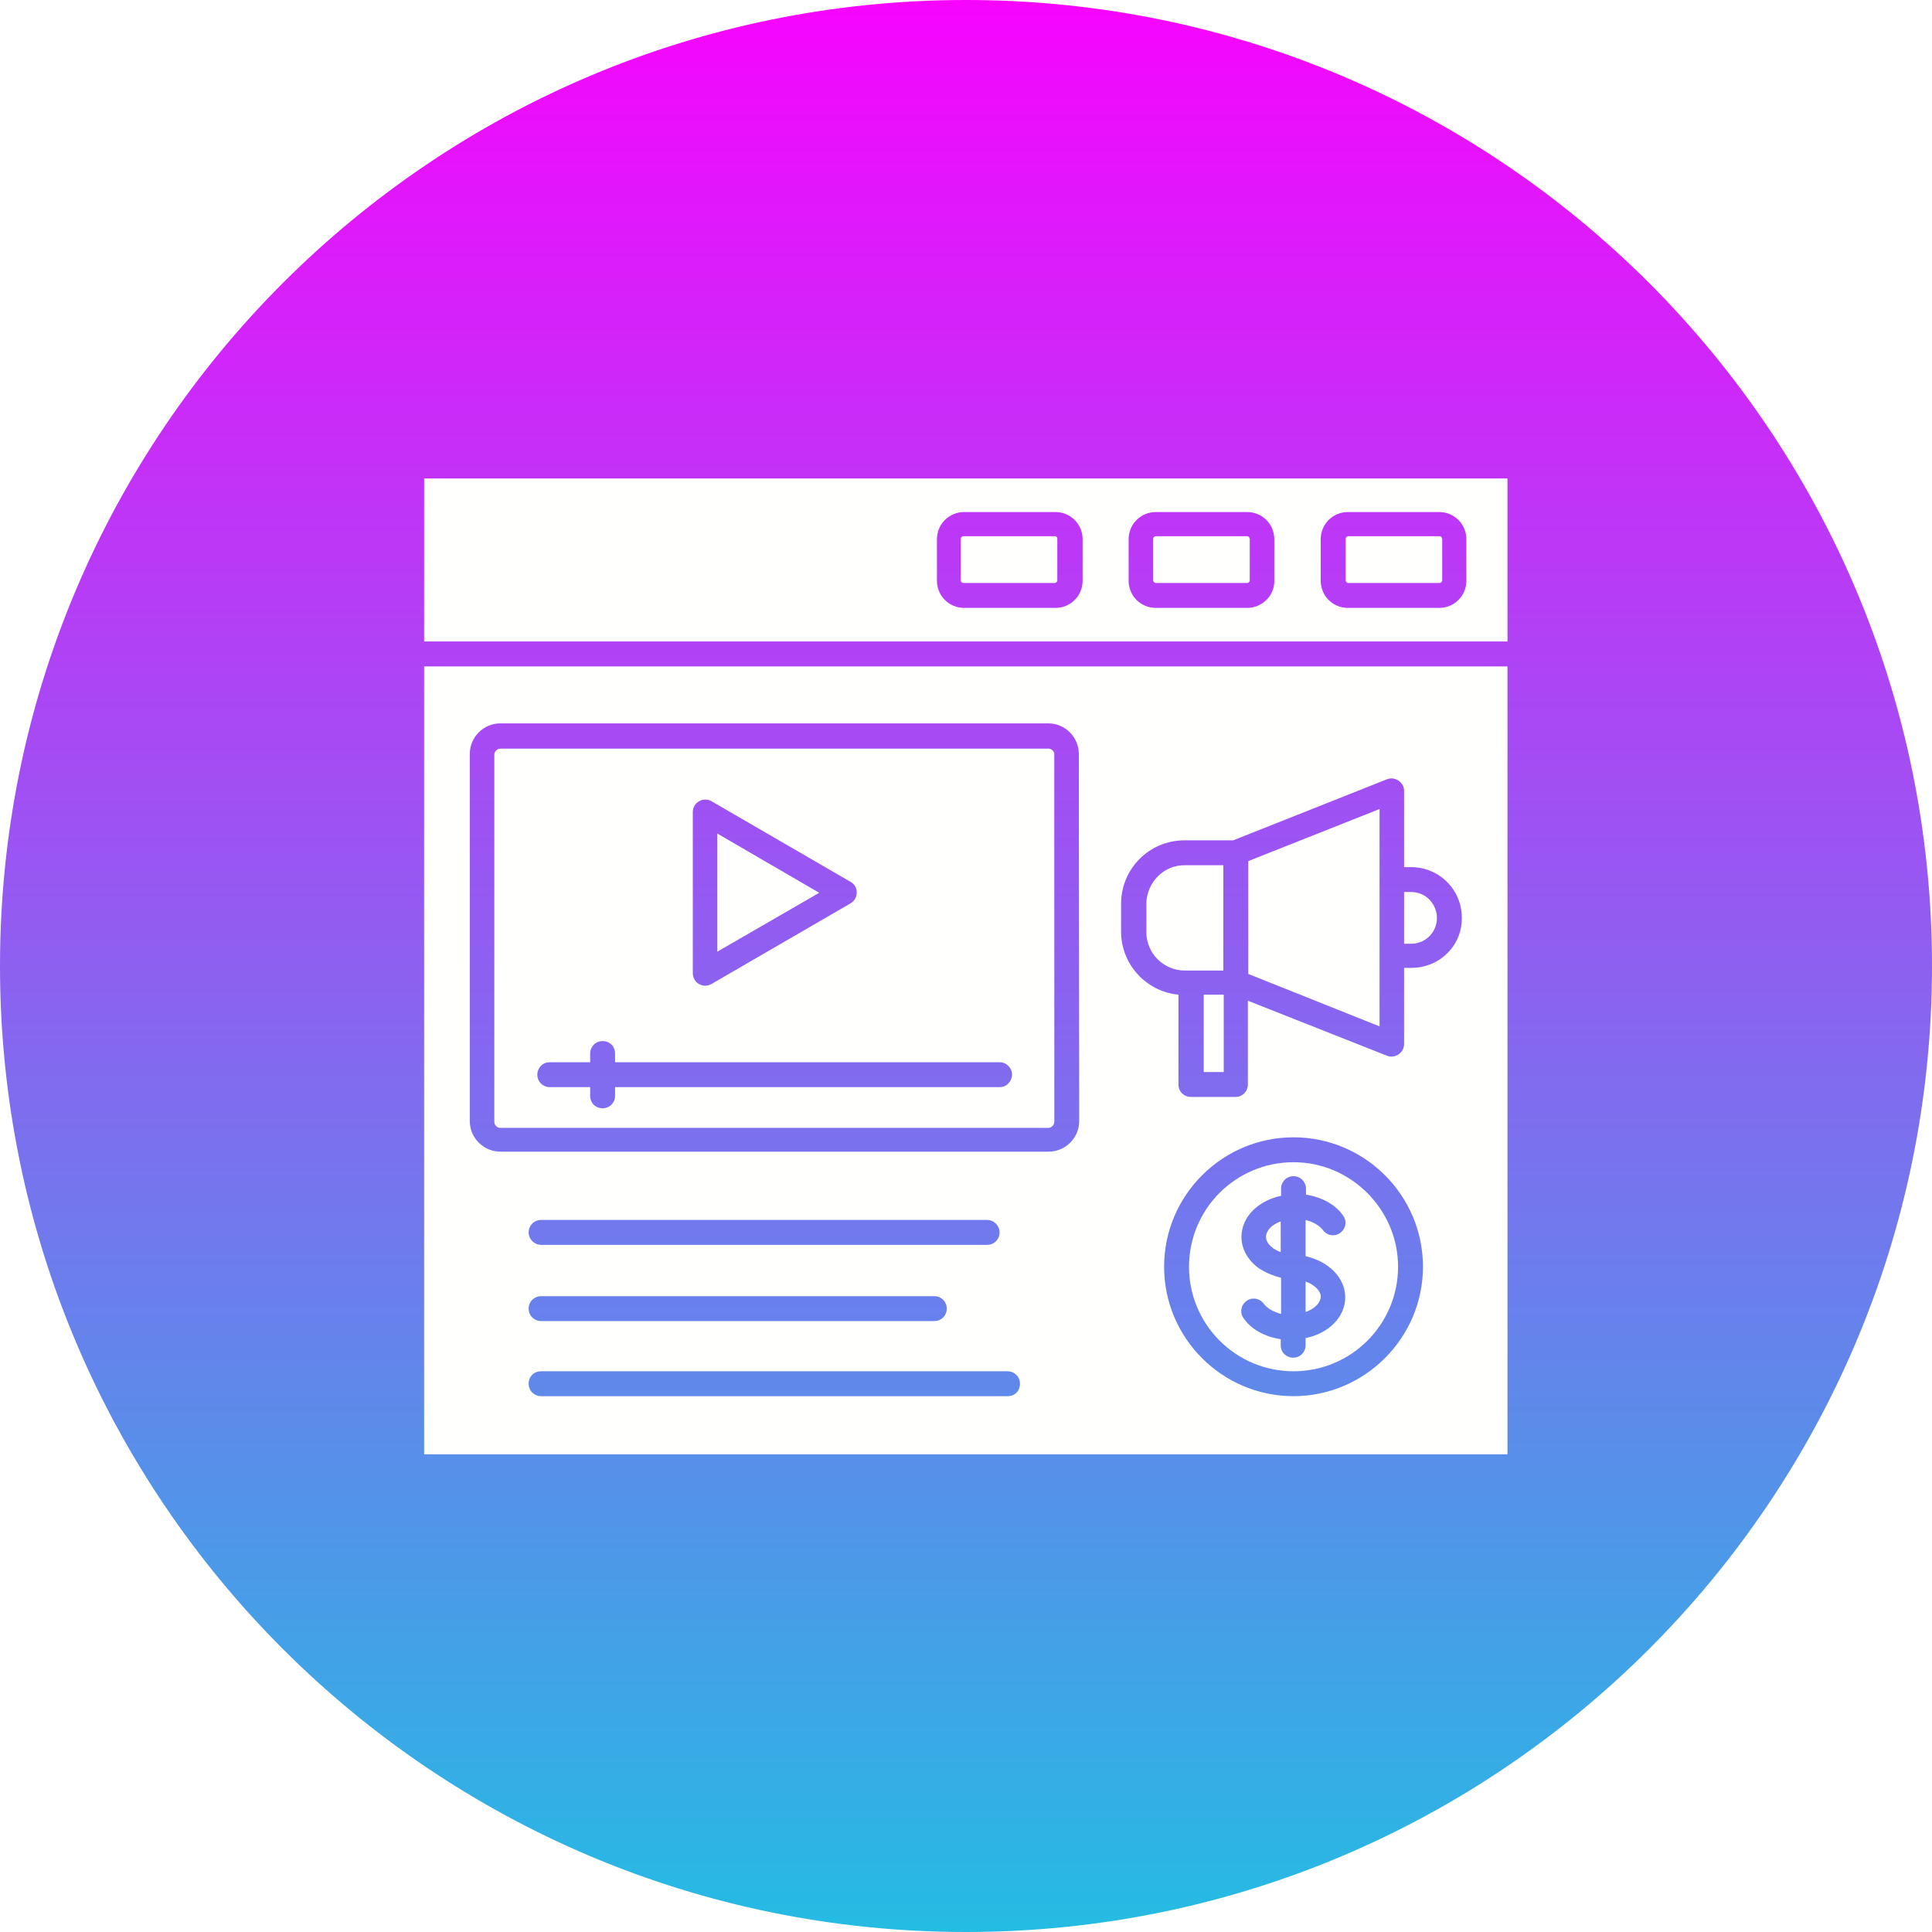
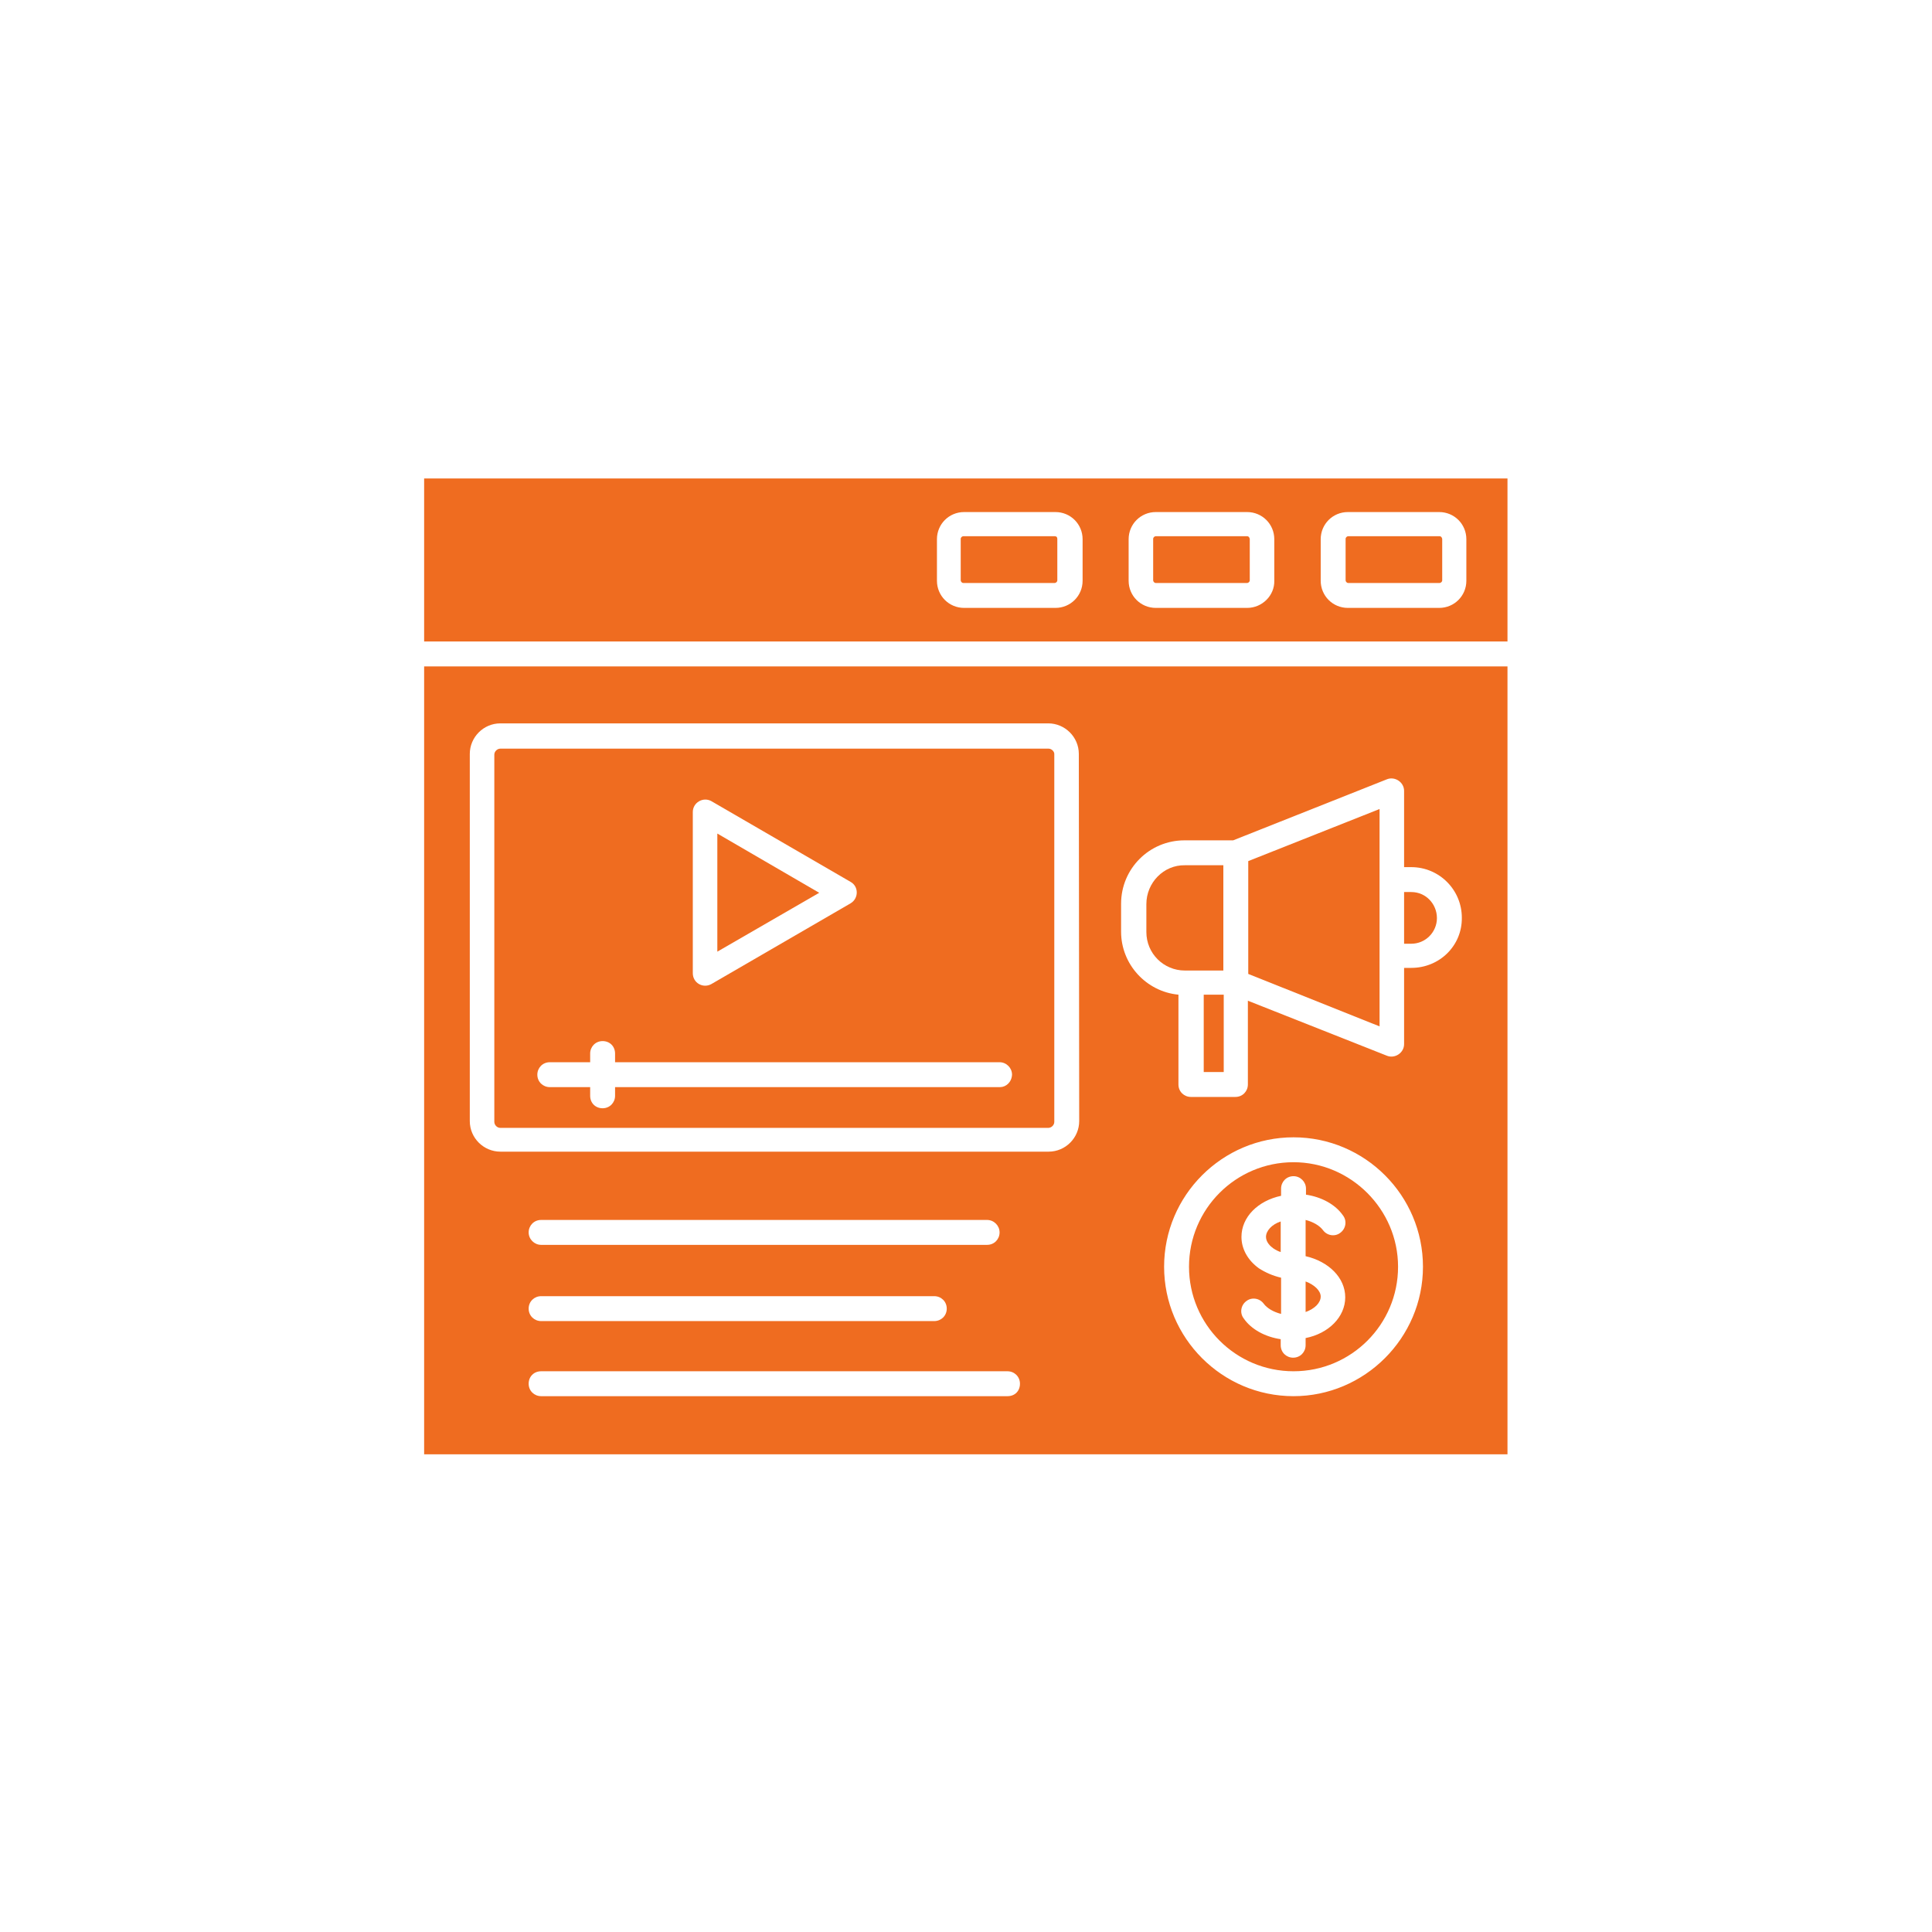
- <svg xmlns="http://www.w3.org/2000/svg" id="Layer_1" enable-background="new 0 0 512 512" height="512" viewBox="0 0 512 512" width="512">
-   <linearGradient id="SVGID_1_" gradientTransform="matrix(1 0 0 -1 0 512.5)" gradientUnits="userSpaceOnUse" x1="256.05" x2="256.05" y1="512.45" y2=".45">
-     <stop offset="0" stop-color="#f704fe" />
-     <stop offset="1" stop-color="#24bce3" />
-   </linearGradient>
+ <svg xmlns="http://www.w3.org/2000/svg" id="Layer_1" enable-background="new 0 0 512 512" height="150px" viewBox="0 0 512 512" width="150px">
  <g clip-rule="evenodd" fill-rule="evenodd">
    <circle cx="256" cy="256" fill="url(#SVGID_1_)" r="256" />
-     <g fill="#fffffe">
+     <g fill="#ef6c20">
      <path d="m399.5 126.8h-287.1v43.2h287.1zm-112.6 27.1c0 4-3.2 7.2-7.2 7.2h-24.2c-4 0-7.2-3.2-7.2-7.2v-11c0-4 3.2-7.2 7.2-7.2h24.2c4 0 7.2 3.2 7.2 7.2zm43.6 7.2h-24.2c-4 0-7.2-3.2-7.2-7.2v-11c0-4 3.2-7.2 7.2-7.2h24.2c4 0 7.2 3.2 7.2 7.2v11c.1 3.9-3.2 7.2-7.2 7.2zm58.1-7.2c0 4-3.2 7.2-7.2 7.2h-24.2c-4 0-7.2-3.2-7.2-7.2v-11c0-4 3.2-7.2 7.2-7.2h24.2c4 0 7.2 3.2 7.2 7.2z" />
      <path d="m381.5 142.1h-24.2c-.3 0-.7.3-.7.7v11c0 .3.3.7.7.7h24.2c.3 0 .7-.3.7-.7v-11c-.1-.4-.3-.7-.7-.7z" />
      <path d="m330.5 142.1h-24.2c-.3 0-.7.3-.7.7v11c0 .3.3.7.7.7h24.2c.3 0 .7-.3.7-.7v-11c-.1-.4-.3-.7-.7-.7z" />
      <path d="m279.5 142.1h-24.2c-.3 0-.7.3-.7.7v11c0 .3.3.7.7.7h24.2c.3 0 .7-.3.7-.7v-11c0-.4-.2-.7-.7-.7z" />
      <path d="m190.1 220.9v31.3l27-15.6z" />
      <path d="m277.9 198.4h-145.3c-.8 0-1.6.7-1.6 1.6v97.3c0 .8.7 1.6 1.6 1.6h145.2c.8 0 1.6-.7 1.6-1.6v-97.3c.1-.9-.8-1.6-1.5-1.6zm-94.3 16.8c0-2.5 2.7-4.1 4.9-2.9l36.9 21.4c2.2 1.2 2.2 4.4 0 5.7l-36.9 21.4c-2.2 1.2-4.9-.3-4.9-2.9zm81.4 72.9h-102v2.3c0 1.8-1.4 3.3-3.3 3.3s-3.3-1.4-3.3-3.3v-2.3h-10.7c-1.8 0-3.3-1.4-3.3-3.3 0-1.8 1.4-3.3 3.3-3.3h10.7v-2.3c0-1.8 1.4-3.3 3.3-3.3s3.3 1.4 3.3 3.3v2.3h101.9c1.8 0 3.3 1.5 3.3 3.3-.1 2-1.6 3.3-3.2 3.3z" />
      <path d="m330.8 258.1 34.8 13.9v-18.6-20.3-18.7l-34.8 13.8z" />
      <path d="m319 263.6h5.3v20.5h-5.3z" />
      <path d="m303.8 239.6v7.4c0 5.7 4.6 10.2 10.2 10.2h10.2v-27.9h-10.2c-5.6-.1-10.2 4.6-10.2 10.3z" />
      <path d="m374 236.4h-1.9v13.7h1.9c3.8 0 6.8-3.1 6.8-6.8s-2.9-6.9-6.8-6.9z" />
      <path d="m346 339.6v8.1c2.5-.9 4-2.5 4-4.1 0-1.5-1.6-3.1-4-4z" />
      <path d="m335.5 327.8c0 1.4 1.2 2.5 1.9 3 .6.4 1.3.8 2 1v-8.1c-2.4.8-3.9 2.5-3.9 4.1z" />
      <path d="m342.8 308c-15.3 0-27.7 12.4-27.7 27.7s12.4 27.7 27.7 27.7 27.7-12.4 27.7-27.7c0-15.2-12.5-27.7-27.7-27.7zm3.2 46.6v1.9c0 1.8-1.4 3.3-3.3 3.3-1.8 0-3.3-1.4-3.3-3.3v-1.6c-4.1-.6-7.8-2.6-9.8-5.5-1.1-1.4-.8-3.5.7-4.6 1.4-1.1 3.5-.8 4.6.7.9 1.2 2.6 2.2 4.6 2.7v-9.6c-2.2-.5-4.2-1.4-5.9-2.5-2.9-2.1-4.6-5.1-4.6-8.3 0-5.3 4.4-9.6 10.5-10.9v-1.9c0-1.8 1.4-3.3 3.3-3.3 1.8 0 3.3 1.5 3.3 3.3v1.6c4.1.6 7.8 2.6 9.8 5.5 1.1 1.4.8 3.5-.7 4.6-1.4 1.1-3.5.8-4.6-.7-.9-1.2-2.6-2.2-4.6-2.7v9.6c6.1 1.4 10.5 5.7 10.5 10.9s-4.4 9.6-10.5 10.8z" />
      <path d="m112.4 176.6v208.8h287.1v-208.8zm154.6 193.4h-123.6c-1.8 0-3.3-1.4-3.3-3.3s1.4-3.3 3.3-3.3h123.6c1.8 0 3.3 1.4 3.3 3.3s-1.3 3.3-3.3 3.3zm-123.6-26.5h104.2c1.8 0 3.3 1.4 3.3 3.3s-1.5 3.3-3.3 3.3h-104.2c-1.8 0-3.3-1.4-3.3-3.3s1.5-3.3 3.3-3.3zm-3.3-16.9c0-1.8 1.4-3.3 3.3-3.3h118.2c1.8 0 3.3 1.5 3.3 3.3s-1.4 3.3-3.3 3.3h-118.2c-1.8 0-3.3-1.5-3.3-3.3zm145.9-29.5c0 4.4-3.6 8.1-8.1 8.1h-145.3c-4.4 0-8.1-3.6-8.1-8.1v-97.3c0-4.4 3.6-8.1 8.1-8.1h145.2c4.4 0 8.1 3.6 8.1 8.1zm56.8 72.9c-18.9 0-34.3-15.4-34.3-34.3s15.4-34.3 34.3-34.3 34.3 15.4 34.3 34.3-15.5 34.3-34.3 34.3zm31.2-113.5h-1.9v20.2c0 2.3-2.4 3.9-4.5 3.1l-36.9-14.6v22.2c0 1.8-1.4 3.3-3.3 3.3h-11.8c-1.8 0-3.3-1.4-3.3-3.3v-23.8c-8.5-.8-15.2-8-15.2-16.7v-7.4c0-9.3 7.5-16.8 16.8-16.8h12.9l40.8-16.2c2.1-.8 4.5.8 4.5 3.1v20.2h1.9c7.4 0 13.4 6 13.4 13.4.1 7.4-5.9 13.3-13.4 13.3z" />
    </g>
  </g>
</svg>
